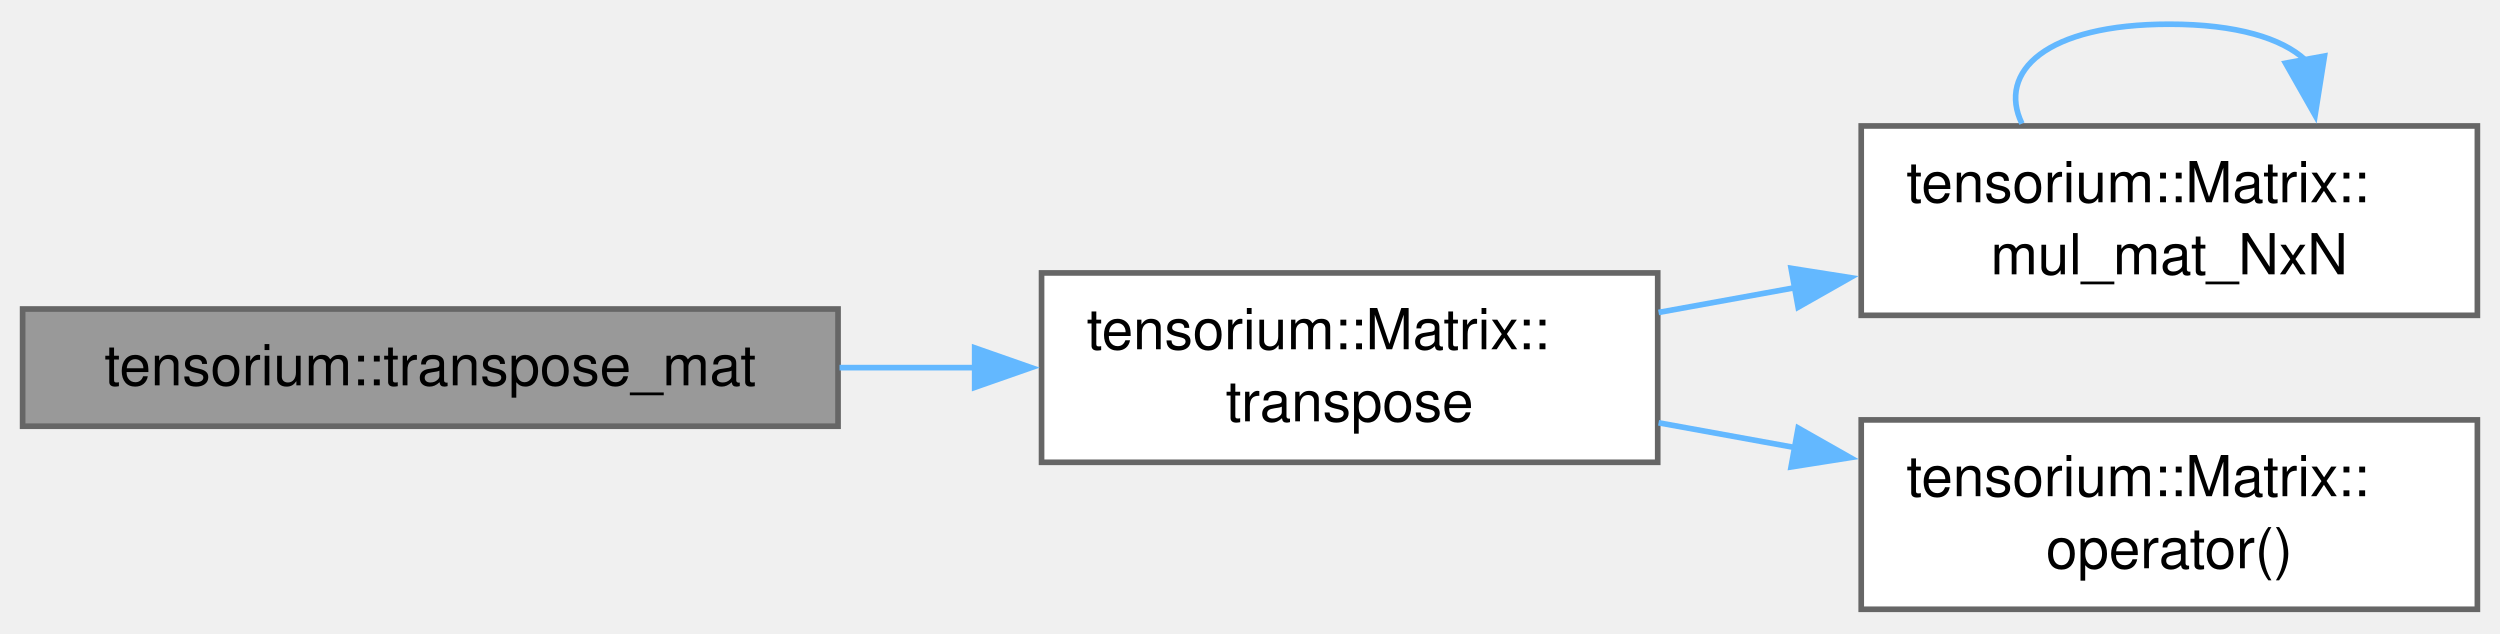
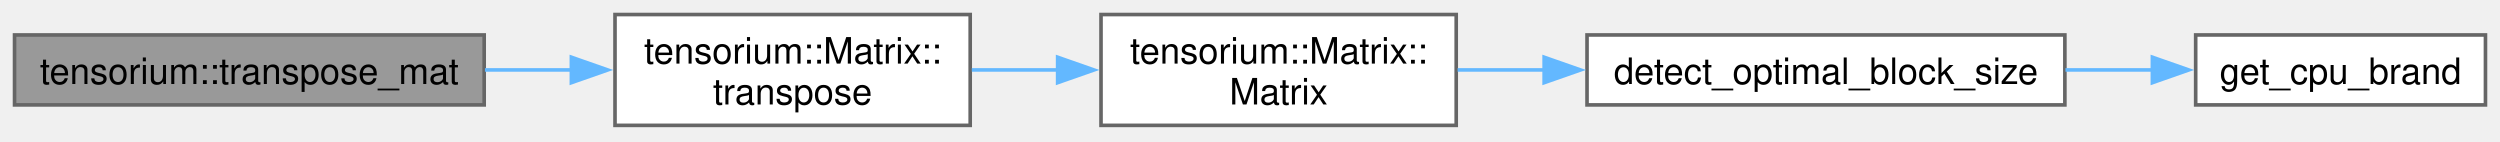
- <svg xmlns="http://www.w3.org/2000/svg" xmlns:xlink="http://www.w3.org/1999/xlink" width="442pt" height="112pt" viewBox="0.00 0.00 442.25 111.50">
-   <g id="graph0" class="graph" transform="scale(1 1) rotate(0) translate(4 107.5)">
+ <svg xmlns="http://www.w3.org/2000/svg" xmlns:xlink="http://www.w3.org/1999/xlink" width="688pt" height="39pt" viewBox="0.00 0.00 688.00 39.00">
+   <g id="graph0" class="graph" transform="scale(1 1) rotate(0) translate(4 34.5)">
    <g id="Node000001" class="node">
      <g id="a_Node000001">
        <a xlink:title=" ">
-           <polygon fill="#999999" stroke="#666666" points="144.25,-53.12 0,-53.12 0,-32.38 144.25,-32.38 144.25,-53.12" />
-           <text text-anchor="middle" x="72.12" y="-39.62" font-family="Helvetica,sans-Serif" font-size="10.00">tensorium::transpose_mat</text>
+           <polygon fill="#999999" stroke="#666666" points="129.25,-24.88 0,-24.88 0,-5.63 129.25,-5.63 129.25,-24.88" />
+           <text xml:space="preserve" text-anchor="middle" x="64.62" y="-11.38" font-family="Helvetica,sans-Serif" font-size="10.00">tensorium::transpose_mat</text>
        </a>
      </g>
    </g>
    <g id="Node000002" class="node">
      <g id="a_Node000002">
-         <a xlink:href="classtensorium_1_1Matrix.html#af090bc9aae9d7f0a177dbcc33dd6139e" target="_top" xlink:title="Returns the transpose  of the matrix.">
-           <polygon fill="white" stroke="#666666" points="289.25,-59.5 180.25,-59.5 180.25,-26 289.25,-26 289.25,-59.5" />
-           <text text-anchor="start" x="188.25" y="-46" font-family="Helvetica,sans-Serif" font-size="10.00">tensorium::Matrix::</text>
-           <text text-anchor="middle" x="234.75" y="-33.25" font-family="Helvetica,sans-Serif" font-size="10.00">transpose</text>
+         <a xlink:href="classtensorium_1_1_matrix.html#a0094ce83c95bf1c861cda44031884bb2" target="_top" xlink:title="Returns the transpose  of the matrix (column-major layout).">
+           <polygon fill="white" stroke="#666666" points="263,-30.5 165.25,-30.5 165.25,0 263,0 263,-30.5" />
+           <text xml:space="preserve" text-anchor="start" x="173.25" y="-17" font-family="Helvetica,sans-Serif" font-size="10.00">tensorium::Matrix::</text>
+           <text xml:space="preserve" text-anchor="middle" x="214.12" y="-5.75" font-family="Helvetica,sans-Serif" font-size="10.00">transpose</text>
        </a>
      </g>
    </g>
    <g id="edge1_Node000001_Node000002" class="edge">
      <g id="a_edge1_Node000001_Node000002">
        <a xlink:title=" ">
-           <path fill="none" stroke="#63b8ff" d="M144.51,-42.75C152.51,-42.75 160.62,-42.75 168.53,-42.75" />
-           <polygon fill="#63b8ff" stroke="#63b8ff" points="168.42,-46.25 178.42,-42.75 168.42,-39.25 168.42,-46.25" />
+           <path fill="none" stroke="#63b8ff" d="M129.46,-15.25C137.41,-15.25 145.52,-15.25 153.41,-15.25" />
+           <polygon fill="#63b8ff" stroke="#63b8ff" points="153.24,-18.75 163.24,-15.25 153.24,-11.75 153.24,-18.75" />
        </a>
      </g>
    </g>
    <g id="Node000003" class="node">
      <g id="a_Node000003">
-         <a xlink:href="classtensorium_1_1Matrix.html#a951b60350fb663b642e6db0eb55df2ac" target="_top" xlink:title="Specialized fast multiplication for fixed-size square matrices (supports N = 4, 8,...">
-           <polygon fill="white" stroke="#666666" points="434.25,-85.5 325.25,-85.5 325.25,-52 434.25,-52 434.25,-85.5" />
-           <text text-anchor="start" x="333.25" y="-72" font-family="Helvetica,sans-Serif" font-size="10.00">tensorium::Matrix::</text>
-           <text text-anchor="middle" x="379.75" y="-59.25" font-family="Helvetica,sans-Serif" font-size="10.00">mul_mat_NxN</text>
+         <a xlink:href="classtensorium_1_1_matrix.html#a0fa9f253277970a65e7fb2e9844c277d" target="_top" xlink:title="Construct a matrix of size r × c, initialized with zeros.">
+           <polygon fill="white" stroke="#666666" points="396.75,-30.5 299,-30.5 299,0 396.75,0 396.75,-30.5" />
+           <text xml:space="preserve" text-anchor="start" x="307" y="-17" font-family="Helvetica,sans-Serif" font-size="10.00">tensorium::Matrix::</text>
+           <text xml:space="preserve" text-anchor="middle" x="347.88" y="-5.75" font-family="Helvetica,sans-Serif" font-size="10.00">Matrix</text>
        </a>
      </g>
    </g>
    <g id="edge2_Node000002_Node000003" class="edge">
      <g id="a_edge2_Node000002_Node000003">
        <a xlink:title=" ">
-           <path fill="none" stroke="#63b8ff" d="M289.4,-52.51C297.27,-53.94 305.44,-55.42 313.51,-56.89" />
-           <polygon fill="#63b8ff" stroke="#63b8ff" points="312.84,-60.32 323.31,-58.67 314.09,-53.44 312.84,-60.32" />
+           <path fill="none" stroke="#63b8ff" d="M263.44,-15.25C271.13,-15.25 279.18,-15.25 287.1,-15.25" />
+           <polygon fill="#63b8ff" stroke="#63b8ff" points="287.06,-18.75 297.06,-15.25 287.06,-11.75 287.06,-18.75" />
        </a>
      </g>
    </g>
    <g id="Node000004" class="node">
      <g id="a_Node000004">
-         <a xlink:href="classtensorium_1_1Matrix.html#a751ec04712d5ec3b2f0dbabd523bdde1" target="_top" xlink:title="Element access (mutable)">
-           <polygon fill="white" stroke="#666666" points="434.25,-33.5 325.25,-33.5 325.25,0 434.25,0 434.25,-33.5" />
-           <text text-anchor="start" x="333.25" y="-20" font-family="Helvetica,sans-Serif" font-size="10.00">tensorium::Matrix::</text>
-           <text text-anchor="middle" x="379.75" y="-7.25" font-family="Helvetica,sans-Serif" font-size="10.00">operator()</text>
+         <a xlink:href="_c_p_u__id_8hpp.html#aa4ee32a70b7b807ab5596c40e14c51eb" target="_top" xlink:title=" ">
+           <polygon fill="white" stroke="#666666" points="564.25,-24.88 432.75,-24.88 432.75,-5.63 564.25,-5.63 564.25,-24.88" />
+           <text xml:space="preserve" text-anchor="middle" x="498.5" y="-11.38" font-family="Helvetica,sans-Serif" font-size="10.00">detect_optimal_block_size</text>
        </a>
      </g>
    </g>
-     <g id="edge4_Node000002_Node000004" class="edge">
-       <g id="a_edge4_Node000002_Node000004">
+     <g id="edge3_Node000003_Node000004" class="edge">
+       <g id="a_edge3_Node000003_Node000004">
        <a xlink:title=" ">
-           <path fill="none" stroke="#63b8ff" d="M289.4,-32.99C297.27,-31.56 305.44,-30.08 313.51,-28.61" />
-           <polygon fill="#63b8ff" stroke="#63b8ff" points="314.09,-32.06 323.31,-26.83 312.84,-25.18 314.09,-32.06" />
+           <path fill="none" stroke="#63b8ff" d="M397.13,-15.25C404.79,-15.25 412.88,-15.25 421,-15.25" />
+           <polygon fill="#63b8ff" stroke="#63b8ff" points="420.95,-18.75 430.95,-15.25 420.95,-11.75 420.95,-18.75" />
        </a>
      </g>
    </g>
-     <g id="edge3_Node000003_Node000003" class="edge">
-       <g id="a_edge3_Node000003_Node000003">
+     <g id="Node000005" class="node">
+       <g id="a_Node000005">
+         <a xlink:href="_c_p_u__id_8hpp.html#abb1b21dba3d12fe99fa6daa898d6b43f" target="_top" xlink:title=" ">
+           <polygon fill="white" stroke="#666666" points="680,-24.88 600.25,-24.88 600.25,-5.63 680,-5.63 680,-24.88" />
+           <text xml:space="preserve" text-anchor="middle" x="640.12" y="-11.38" font-family="Helvetica,sans-Serif" font-size="10.00">get_cpu_brand</text>
+         </a>
+       </g>
+     </g>
+     <g id="edge4_Node000004_Node000005" class="edge">
+       <g id="a_edge4_Node000004_Node000005">
        <a xlink:title=" ">
-           <path fill="none" stroke="#63b8ff" d="M353.68,-85.91C349.25,-95.12 357.94,-103.5 379.75,-103.5 391.68,-103.5 399.68,-100.99 403.76,-97.22" />
-           <polygon fill="#63b8ff" stroke="#63b8ff" points="407.2,-97.87 405.54,-87.4 400.31,-96.61 407.2,-97.87" />
+           <path fill="none" stroke="#63b8ff" d="M564.41,-15.25C572.45,-15.25 580.57,-15.25 588.36,-15.25" />
+           <polygon fill="#63b8ff" stroke="#63b8ff" points="588.34,-18.75 598.34,-15.25 588.34,-11.75 588.34,-18.75" />
        </a>
      </g>
    </g>
  </g>
</svg>
